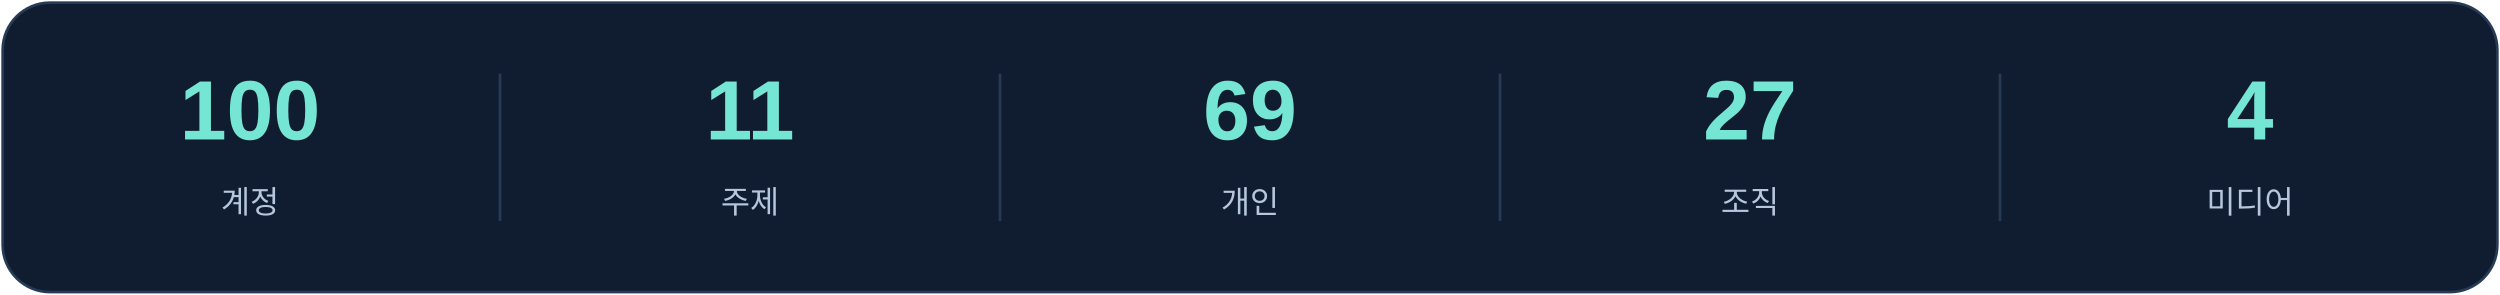
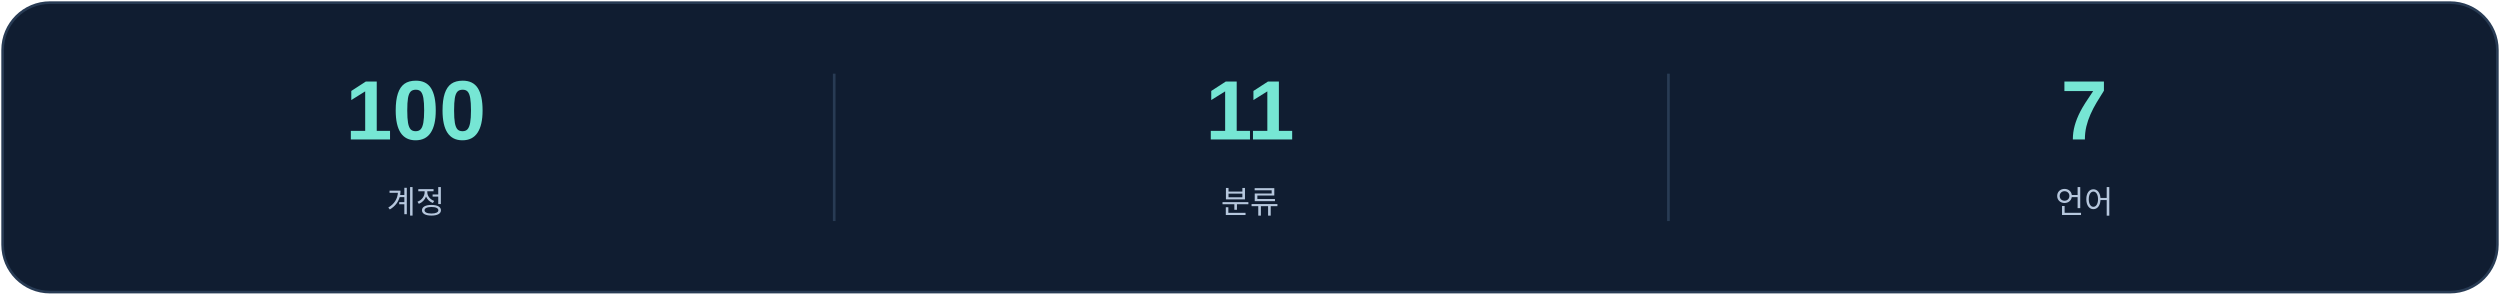
<svg xmlns="http://www.w3.org/2000/svg" width="950" height="112" viewBox="0 0 950 112" role="img" aria-labelledby="title">
  <rect x="1" y="1" width="948" height="110" rx="18" fill="#101d31" stroke="#283b54" />
  <g font-family="Arial, sans-serif" text-anchor="middle">
-     <text x="95" y="53" font-size="32" font-weight="700" fill="#76e6d4">100</text>
-     <text x="95" y="81" font-size="12" fill="#b6c7dd">계정</text>
-     <text x="285" y="53" font-size="32" font-weight="700" fill="#76e6d4">11</text>
-     <text x="285" y="81" font-size="12" fill="#b6c7dd">주제</text>
-     <path d="M190 28v56" stroke="#283b54" />
-     <text x="475" y="53" font-size="32" font-weight="700" fill="#76e6d4">69</text>
-     <text x="475" y="81" font-size="12" fill="#b6c7dd">개인</text>
-     <path d="M380 28v56" stroke="#283b54" />
-     <text x="665" y="53" font-size="32" font-weight="700" fill="#76e6d4">27</text>
-     <text x="665" y="81" font-size="12" fill="#b6c7dd">조직</text>
-     <path d="M570 28v56" stroke="#283b54" />
-     <text x="855" y="53" font-size="32" font-weight="700" fill="#76e6d4">4</text>
-     <text x="855" y="81" font-size="12" fill="#b6c7dd">미디어</text>
-     <path d="M760 28v56" stroke="#283b54" />
+     <text x="158" y="53" font-size="32" font-weight="700" fill="#76e6d4">100</text>
+     <text x="158" y="81" font-size="12" fill="#b6c7dd">계정</text>
+     <text x="475" y="53" font-size="32" font-weight="700" fill="#76e6d4">11</text>
+     <text x="475" y="81" font-size="12" fill="#b6c7dd">분류</text>
+     <path d="M317 28v56" stroke="#283b54" />
+     <text x="792" y="53" font-size="32" font-weight="700" fill="#76e6d4">7</text>
+     <text x="792" y="81" font-size="12" fill="#b6c7dd">언어</text>
+     <path d="M634 28v56" stroke="#283b54" />
  </g>
</svg>
